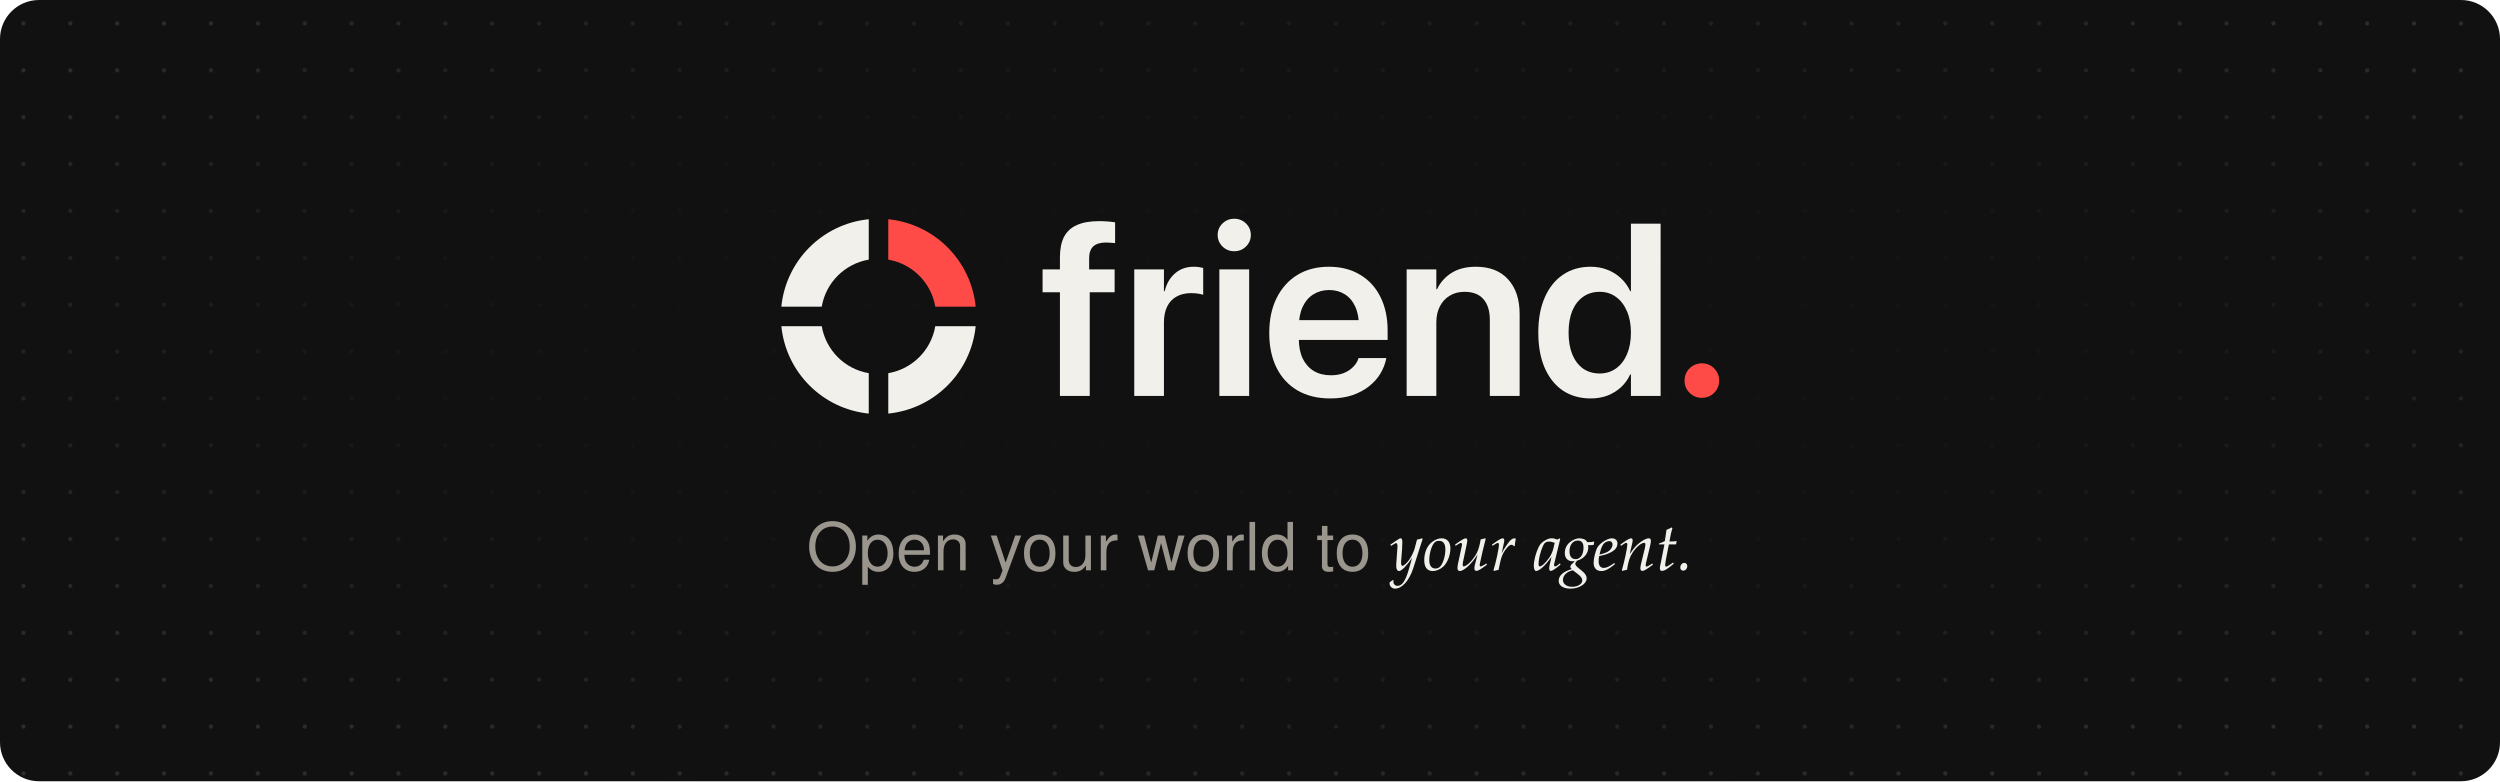
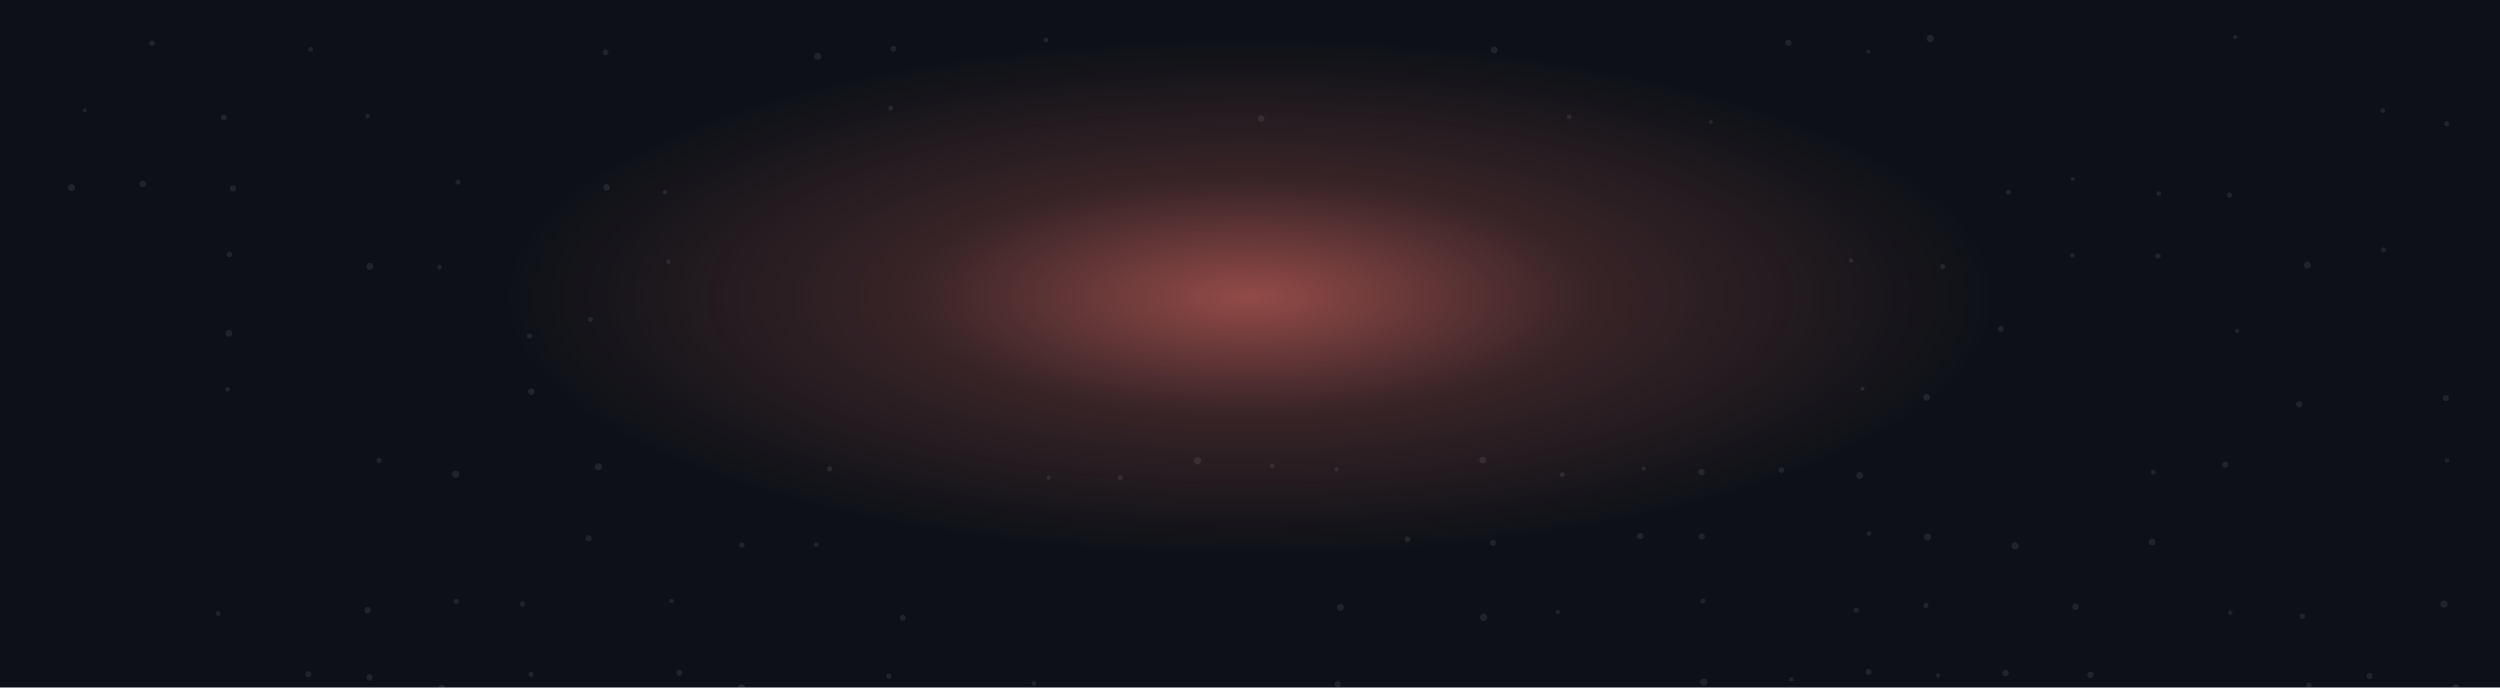
- <svg xmlns="http://www.w3.org/2000/svg" viewBox="0 0 1280 400" width="1280" height="400" role="img" aria-label="friend. Open your world to your agent.">
+ <svg xmlns="http://www.w3.org/2000/svg" viewBox="0 0 1280 352" width="1280" height="352" role="img" aria-label="friend. — Open your world to your agent.">
  <defs>
-     <pattern id="grid" width="24" height="24" patternUnits="userSpaceOnUse">
-       <circle cx="12" cy="12" r="1.1" fill="#5F5B55" opacity="0.35" />
-     </pattern>
-     <radialGradient id="fade" cx="50%" cy="45%" r="60%">
-       <stop offset="0" stop-color="#111111" stop-opacity="1" />
-       <stop offset="0.55" stop-color="#111111" stop-opacity="0.85" />
-       <stop offset="1" stop-color="#111111" stop-opacity="0" />
+     <radialGradient id="halo" cx="50%" cy="50%" r="50%">
+       <stop offset="0" stop-color="#FF7A70" stop-opacity=".55" />
+       <stop offset=".45" stop-color="#FF7A70" stop-opacity=".18" />
+       <stop offset="1" stop-color="#FF7A70" stop-opacity="0" />
    </radialGradient>
-     <clipPath id="clip">
-       <rect width="1280" height="400" rx="20" />
-     </clipPath>
+     <linearGradient id="cardGrad" x1="0" y1="0" x2="0" y2="1">
+       <stop offset="0" stop-color="#2B323C" />
+       <stop offset="1" stop-color="#1B2129" />
+     </linearGradient>
+     <linearGradient id="cardAltGrad" x1="0" y1="0" x2="0" y2="1">
+       <stop offset="0" stop-color="#39424F" />
+       <stop offset="1" stop-color="#262E38" />
+     </linearGradient>
+     <filter id="soft" x="-30%" y="-30%" width="160%" height="180%">
+       <feDropShadow dx="0" dy="8" stdDeviation="14" flood-color="rgba(1,4,9,.62)" flood-opacity="1" />
+     </filter>
+     <filter id="softSm" x="-30%" y="-30%" width="160%" height="180%">
+       <feDropShadow dx="0" dy="4" stdDeviation="7" flood-color="rgba(1,4,9,.62)" flood-opacity=".8" />
+     </filter>
  </defs>
-   <g clip-path="url(#clip)">
-     <rect width="1280" height="400" fill="#111111" />
-     <rect width="1280" height="400" fill="url(#grid)" />
-     <rect width="1280" height="400" fill="url(#fade)" />
+   <style>
+   .s{font-family:-apple-system, BlinkMacSystemFont, 'Segoe UI Variable Display', 'Segoe UI', 'Helvetica Neue', Arial, 'Microsoft YaHei', 'PingFang SC', 'Hiragino Sans GB', 'Noto Sans CJK SC', sans-serif}
+   .m{font-family:ui-monospace, SFMono-Regular, 'SF Mono', Menlo, Consolas, 'Liberation Mono', 'Microsoft YaHei', monospace}
+   .rise{opacity:0;animation:rise .9s cubic-bezier(.16,.84,.32,1) both}
+   @keyframes rise{from{opacity:0;transform:translateY(14px);filter:blur(6px)}to{opacity:1;transform:none;filter:blur(0)}}
+   @keyframes breathe{0%,100%{opacity:.45;transform:scale(.96)}50%{opacity:.9;transform:scale(1.05)}}
+   @keyframes breathe2{
+     0%{opacity:.05;transform:scale(.93);animation-timing-function:cubic-bezier(.66,0,.34,1)}
+     18%{opacity:.12;transform:scale(1.03);animation-timing-function:cubic-bezier(.37,0,.63,1)}
+     34%{opacity:.07;transform:scale(.99);animation-timing-function:cubic-bezier(.45,0,.55,1)}
+     57%{opacity:.15;transform:scale(1.085);animation-timing-function:cubic-bezier(.3,0,.7,1)}
+     72%{opacity:.088;transform:scale(1.008);animation-timing-function:cubic-bezier(.6,0,.4,1)}
+     88%{opacity:.126;transform:scale(1.052);animation-timing-function:cubic-bezier(.5,0,.5,1)}
+     100%{opacity:.05;transform:scale(.93)}
+   }
+   @keyframes twinkle{0%,100%{opacity:.12}50%{opacity:.5}}
+   .tw{animation:twinkle 9s ease-in-out infinite}
+   .snr{animation:snr 5.4s cubic-bezier(.16,.84,.32,1) infinite;transform-box:fill-box;transform-origin:center}
+   @keyframes snr{0%{transform:scale(.5);opacity:.55}65%{opacity:0}100%{transform:scale(1.6);opacity:0}}
+   .swp{animation-timing-function:cubic-bezier(.83,0,.17,1);animation-iteration-count:infinite;opacity:0}
+   .march{animation:march 1.65s linear infinite}
+   .dp{animation:dotpulse 2.6s ease-in-out infinite}
+   @keyframes dotpulse{0%,100%{opacity:.42}50%{opacity:1}}
+   @keyframes march{to{stroke-dashoffset:-24}}
+   .scan{animation:scan 4s cubic-bezier(.83,0,.17,1) infinite;opacity:0}
+   @keyframes scan{0%{transform:translateX(0);opacity:0}8%{opacity:1}88%{opacity:1}100%{transform:translateX(1140px);opacity:0}}
+   @media (prefers-reduced-motion: reduce){
+     .rise{animation:none!important;opacity:1!important;filter:none!important;transform:none!important}
+     .tw{animation:none!important;opacity:.55!important}
+     .snr,.swp,.scan{animation:none!important;opacity:0!important}
+     .march{animation:none!important}
+     .dp{animation:none!important;opacity:1!important}
+   }</style>
+   <rect width="1280" height="352" fill="#0D1117" />
+   <g>
+     <circle cx="43.4" cy="56.5" r="1.05" fill="rgba(230,237,243,.09)" class="tw" style="animation-delay:-0.78s;animation-duration:5.7s" />
+     <circle cx="36.6" cy="96.0" r="1.80" fill="rgba(230,237,243,.09)" class="tw" style="animation-delay:-2.83s;animation-duration:5.5s" />
+     <circle cx="77.9" cy="22.1" r="1.42" fill="rgba(230,237,243,.09)" class="tw" style="animation-delay:-6.70s;animation-duration:3.3s" />
+     <circle cx="73.1" cy="94.2" r="1.70" fill="rgba(230,237,243,.09)" class="tw" style="animation-delay:-3.39s;animation-duration:4.3s" />
+     <circle cx="114.6" cy="60.2" r="1.50" fill="rgba(230,237,243,.09)" class="tw" style="animation-delay:-7.96s;animation-duration:4.4s" />
+     <circle cx="119.3" cy="96.5" r="1.58" fill="rgba(230,237,243,.09)" class="tw" style="animation-delay:-0.40s;animation-duration:6.3s" />
+     <circle cx="117.5" cy="130.3" r="1.39" fill="rgba(230,237,243,.09)" class="tw" style="animation-delay:-1.15s;animation-duration:5.0s" />
+     <circle cx="117.2" cy="170.7" r="1.73" fill="rgba(230,237,243,.09)" class="tw" style="animation-delay:-7.95s;animation-duration:6.5s" />
+     <circle cx="116.5" cy="199.3" r="1.22" fill="rgba(230,237,243,.09)" class="tw" style="animation-delay:-4.45s;animation-duration:4.8s" />
+     <circle cx="111.7" cy="314.1" r="1.25" fill="rgba(230,237,243,.09)" class="tw" style="animation-delay:-2.58s;animation-duration:6.0s" />
+     <circle cx="159.0" cy="25.3" r="1.24" fill="rgba(230,237,243,.09)" class="tw" style="animation-delay:-3.48s;animation-duration:6.4s" />
+     <circle cx="157.9" cy="345.2" r="1.57" fill="rgba(230,237,243,.09)" class="tw" style="animation-delay:-6.94s;animation-duration:5.8s" />
+     <circle cx="188.2" cy="59.5" r="1.14" fill="rgba(230,237,243,.09)" class="tw" style="animation-delay:-4.85s;animation-duration:5.9s" />
+     <circle cx="189.3" cy="136.4" r="1.74" fill="rgba(230,237,243,.09)" class="tw" style="animation-delay:-4.13s;animation-duration:6.4s" />
+     <circle cx="194.1" cy="235.8" r="1.37" fill="rgba(230,237,243,.09)" class="tw" style="animation-delay:-7.94s;animation-duration:4.5s" />
+     <circle cx="188.2" cy="312.4" r="1.65" fill="rgba(230,237,243,.09)" class="tw" style="animation-delay:-4.29s;animation-duration:3.5s" />
+     <circle cx="189.2" cy="346.8" r="1.60" fill="rgba(230,237,243,.09)" class="tw" style="animation-delay:-8.23s;animation-duration:4.7s" />
+     <circle cx="234.5" cy="93.2" r="1.29" fill="rgba(230,237,243,.09)" class="tw" style="animation-delay:-7.00s;animation-duration:6.4s" />
+     <circle cx="225.1" cy="136.7" r="1.22" fill="rgba(230,237,243,.09)" class="tw" style="animation-delay:-1.93s;animation-duration:4.6s" />
+     <circle cx="233.3" cy="242.8" r="1.86" fill="rgba(230,237,243,.09)" class="tw" style="animation-delay:-2.96s;animation-duration:4.1s" />
+     <circle cx="233.6" cy="307.9" r="1.37" fill="rgba(230,237,243,.09)" class="tw" style="animation-delay:-6.41s;animation-duration:5.9s" />
+     <circle cx="226.2" cy="352.3" r="1.76" fill="rgba(230,237,243,.09)" class="tw" style="animation-delay:-5.61s;animation-duration:4.4s" />
+     <circle cx="271.1" cy="172.0" r="1.33" fill="rgba(230,237,243,.09)" class="tw" style="animation-delay:-8.03s;animation-duration:6.6s" />
+     <circle cx="272.0" cy="200.5" r="1.74" fill="rgba(230,237,243,.09)" class="tw" style="animation-delay:-3.11s;animation-duration:3.4s" />
+     <circle cx="267.5" cy="309.2" r="1.37" fill="rgba(230,237,243,.09)" class="tw" style="animation-delay:-2.38s;animation-duration:3.8s" />
+     <circle cx="271.9" cy="345.3" r="1.34" fill="rgba(230,237,243,.09)" class="tw" style="animation-delay:-6.15s;animation-duration:6.0s" />
+     <circle cx="310.0" cy="26.8" r="1.51" fill="rgba(230,237,243,.09)" class="tw" style="animation-delay:-5.68s;animation-duration:4.6s" />
+     <circle cx="310.6" cy="95.9" r="1.71" fill="rgba(230,237,243,.09)" class="tw" style="animation-delay:-5.26s;animation-duration:6.1s" />
+     <circle cx="302.3" cy="163.5" r="1.24" fill="rgba(230,237,243,.09)" class="tw" style="animation-delay:-6.55s;animation-duration:3.6s" />
+     <circle cx="306.4" cy="239.0" r="1.85" fill="rgba(230,237,243,.09)" class="tw" style="animation-delay:-3.83s;animation-duration:3.8s" />
+     <circle cx="301.4" cy="275.6" r="1.57" fill="rgba(230,237,243,.09)" class="tw" style="animation-delay:-7.24s;animation-duration:3.3s" />
+     <circle cx="340.4" cy="98.3" r="1.11" fill="rgba(230,237,243,.09)" class="tw" style="animation-delay:-3.72s;animation-duration:3.8s" />
+     <circle cx="342.3" cy="134.0" r="1.12" fill="rgba(230,237,243,.09)" class="tw" style="animation-delay:-1.27s;animation-duration:6.4s" />
+     <circle cx="343.8" cy="307.7" r="1.12" fill="rgba(230,237,243,.09)" class="tw" style="animation-delay:-1.52s;animation-duration:4.4s" />
+     <circle cx="347.9" cy="344.5" r="1.48" fill="rgba(230,237,243,.09)" class="tw" style="animation-delay:-6.46s;animation-duration:6.6s" />
+     <circle cx="379.8" cy="279.1" r="1.39" fill="rgba(230,237,243,.09)" class="tw" style="animation-delay:-4.05s;animation-duration:4.8s" />
+     <circle cx="379.6" cy="352.2" r="1.88" fill="rgba(230,237,243,.09)" class="tw" style="animation-delay:-1.07s;animation-duration:3.5s" />
+     <circle cx="418.7" cy="28.8" r="1.83" fill="rgba(230,237,243,.09)" class="tw" style="animation-delay:-7.83s;animation-duration:3.3s" />
+     <circle cx="424.8" cy="240.0" r="1.35" fill="rgba(230,237,243,.09)" class="tw" style="animation-delay:-7.49s;animation-duration:6.5s" />
+     <circle cx="417.9" cy="278.9" r="1.24" fill="rgba(230,237,243,.09)" class="tw" style="animation-delay:-2.12s;animation-duration:5.8s" />
+     <circle cx="457.4" cy="25.0" r="1.44" fill="rgba(230,237,243,.09)" class="tw" style="animation-delay:-8.53s;animation-duration:4.1s" />
+     <circle cx="456.0" cy="55.4" r="1.28" fill="rgba(230,237,243,.09)" class="tw" style="animation-delay:-3.13s;animation-duration:5.2s" />
+     <circle cx="462.2" cy="316.3" r="1.51" fill="rgba(230,237,243,.09)" class="tw" style="animation-delay:-4.69s;animation-duration:4.4s" />
+     <circle cx="455.1" cy="346.2" r="1.36" fill="rgba(230,237,243,.09)" class="tw" style="animation-delay:-2.75s;animation-duration:5.5s" />
+     <circle cx="535.6" cy="20.4" r="1.23" fill="rgba(230,237,243,.09)" class="tw" style="animation-delay:-4.89s;animation-duration:4.6s" />
+     <circle cx="536.9" cy="244.6" r="1.07" fill="rgba(230,237,243,.09)" class="tw" style="animation-delay:-7.13s;animation-duration:3.9s" />
+     <circle cx="529.4" cy="349.9" r="1.22" fill="rgba(230,237,243,.09)" class="tw" style="animation-delay:-1.59s;animation-duration:6.1s" />
+     <circle cx="573.6" cy="244.6" r="1.37" fill="rgba(230,237,243,.09)" class="tw" style="animation-delay:-2.10s;animation-duration:5.1s" />
+     <circle cx="613.2" cy="235.9" r="1.84" fill="rgba(230,237,243,.09)" class="tw" style="animation-delay:-3.32s;animation-duration:5.7s" />
+     <circle cx="645.7" cy="60.7" r="1.69" fill="rgba(230,237,243,.09)" class="tw" style="animation-delay:-8.61s;animation-duration:5.6s" />
+     <circle cx="651.3" cy="238.5" r="1.23" fill="rgba(230,237,243,.09)" class="tw" style="animation-delay:-5.01s;animation-duration:5.0s" />
+     <circle cx="684.2" cy="240.3" r="1.14" fill="rgba(230,237,243,.09)" class="tw" style="animation-delay:-5.04s;animation-duration:4.0s" />
+     <circle cx="686.3" cy="311.0" r="1.79" fill="rgba(230,237,243,.09)" class="tw" style="animation-delay:-6.27s;animation-duration:4.6s" />
+     <circle cx="684.9" cy="350.3" r="1.61" fill="rgba(230,237,243,.09)" class="tw" style="animation-delay:-0.91s;animation-duration:6.1s" />
+     <circle cx="720.7" cy="276.1" r="1.45" fill="rgba(230,237,243,.09)" class="tw" style="animation-delay:-8.80s;animation-duration:3.3s" />
+     <circle cx="765.1" cy="25.6" r="1.76" fill="rgba(230,237,243,.09)" class="tw" style="animation-delay:-6.10s;animation-duration:5.4s" />
+     <circle cx="759.2" cy="235.6" r="1.70" fill="rgba(230,237,243,.09)" class="tw" style="animation-delay:-1.54s;animation-duration:4.1s" />
+     <circle cx="764.4" cy="277.9" r="1.53" fill="rgba(230,237,243,.09)" class="tw" style="animation-delay:-3.05s;animation-duration:5.5s" />
+     <circle cx="759.5" cy="316.1" r="1.86" fill="rgba(230,237,243,.09)" class="tw" style="animation-delay:-3.72s;animation-duration:4.8s" />
+     <circle cx="803.4" cy="59.8" r="1.19" fill="rgba(230,237,243,.09)" class="tw" style="animation-delay:-1.98s;animation-duration:3.6s" />
+     <circle cx="799.9" cy="243.0" r="1.26" fill="rgba(230,237,243,.09)" class="tw" style="animation-delay:-7.95s;animation-duration:6.5s" />
+     <circle cx="797.6" cy="313.4" r="1.09" fill="rgba(230,237,243,.09)" class="tw" style="animation-delay:-2.97s;animation-duration:6.2s" />
+     <circle cx="841.6" cy="239.9" r="1.07" fill="rgba(230,237,243,.09)" class="tw" style="animation-delay:-0.65s;animation-duration:4.2s" />
+     <circle cx="839.8" cy="274.5" r="1.67" fill="rgba(230,237,243,.09)" class="tw" style="animation-delay:-7.38s;animation-duration:5.5s" />
+     <circle cx="876.0" cy="62.5" r="1.01" fill="rgba(230,237,243,.09)" class="tw" style="animation-delay:-3.91s;animation-duration:3.8s" />
+     <circle cx="871.2" cy="241.7" r="1.64" fill="rgba(230,237,243,.09)" class="tw" style="animation-delay:-6.09s;animation-duration:4.9s" />
+     <circle cx="871.3" cy="274.7" r="1.61" fill="rgba(230,237,243,.09)" class="tw" style="animation-delay:-1.39s;animation-duration:3.4s" />
+     <circle cx="871.9" cy="307.7" r="1.27" fill="rgba(230,237,243,.09)" class="tw" style="animation-delay:-7.16s;animation-duration:5.6s" />
+     <circle cx="872.4" cy="349.3" r="1.90" fill="rgba(230,237,243,.09)" class="tw" style="animation-delay:-6.57s;animation-duration:5.8s" />
+     <circle cx="915.7" cy="21.9" r="1.61" fill="rgba(230,237,243,.09)" class="tw" style="animation-delay:-5.13s;animation-duration:5.5s" />
+     <circle cx="912.1" cy="240.7" r="1.39" fill="rgba(230,237,243,.09)" class="tw" style="animation-delay:-5.41s;animation-duration:4.4s" />
+     <circle cx="917.2" cy="347.8" r="1.15" fill="rgba(230,237,243,.09)" class="tw" style="animation-delay:-3.98s;animation-duration:4.2s" />
+     <circle cx="956.6" cy="26.4" r="1.05" fill="rgba(230,237,243,.09)" class="tw" style="animation-delay:-5.10s;animation-duration:4.5s" />
+     <circle cx="947.8" cy="133.4" r="1.15" fill="rgba(230,237,243,.09)" class="tw" style="animation-delay:-6.85s;animation-duration:4.7s" />
+     <circle cx="953.6" cy="199.1" r="1.06" fill="rgba(230,237,243,.09)" class="tw" style="animation-delay:-7.10s;animation-duration:5.6s" />
+     <circle cx="952.2" cy="243.5" r="1.81" fill="rgba(230,237,243,.09)" class="tw" style="animation-delay:-5.00s;animation-duration:4.8s" />
+     <circle cx="956.9" cy="273.2" r="1.17" fill="rgba(230,237,243,.09)" class="tw" style="animation-delay:-7.58s;animation-duration:6.5s" />
+     <circle cx="950.4" cy="312.4" r="1.35" fill="rgba(230,237,243,.09)" class="tw" style="animation-delay:-4.02s;animation-duration:5.5s" />
+     <circle cx="956.7" cy="344.0" r="1.57" fill="rgba(230,237,243,.09)" class="tw" style="animation-delay:-1.50s;animation-duration:5.6s" />
+     <circle cx="988.3" cy="19.7" r="1.84" fill="rgba(230,237,243,.09)" class="tw" style="animation-delay:-1.56s;animation-duration:4.9s" />
+     <circle cx="994.7" cy="136.5" r="1.31" fill="rgba(230,237,243,.09)" class="tw" style="animation-delay:-4.08s;animation-duration:5.6s" />
+     <circle cx="986.4" cy="203.4" r="1.77" fill="rgba(230,237,243,.09)" class="tw" style="animation-delay:-1.83s;animation-duration:5.7s" />
+     <circle cx="986.9" cy="274.9" r="1.77" fill="rgba(230,237,243,.09)" class="tw" style="animation-delay:-8.51s;animation-duration:3.7s" />
+     <circle cx="986.1" cy="310.0" r="1.33" fill="rgba(230,237,243,.09)" class="tw" style="animation-delay:-4.00s;animation-duration:3.8s" />
+     <circle cx="992.3" cy="345.8" r="1.07" fill="rgba(230,237,243,.09)" class="tw" style="animation-delay:-8.83s;animation-duration:4.7s" />
+     <circle cx="1028.2" cy="98.4" r="1.26" fill="rgba(230,237,243,.09)" class="tw" style="animation-delay:-6.64s;animation-duration:5.2s" />
+     <circle cx="1024.4" cy="168.4" r="1.45" fill="rgba(230,237,243,.09)" class="tw" style="animation-delay:-2.33s;animation-duration:4.6s" />
+     <circle cx="1031.7" cy="279.5" r="1.86" fill="rgba(230,237,243,.09)" class="tw" style="animation-delay:-4.72s;animation-duration:5.1s" />
+     <circle cx="1026.8" cy="344.6" r="1.65" fill="rgba(230,237,243,.09)" class="tw" style="animation-delay:-2.22s;animation-duration:4.2s" />
+     <circle cx="1061.3" cy="91.6" r="1.03" fill="rgba(230,237,243,.09)" class="tw" style="animation-delay:-4.96s;animation-duration:5.2s" />
+     <circle cx="1061.0" cy="130.8" r="1.17" fill="rgba(230,237,243,.09)" class="tw" style="animation-delay:-3.14s;animation-duration:6.3s" />
+     <circle cx="1062.6" cy="310.6" r="1.63" fill="rgba(230,237,243,.09)" class="tw" style="animation-delay:-2.45s;animation-duration:3.5s" />
+     <circle cx="1070.3" cy="345.5" r="1.64" fill="rgba(230,237,243,.09)" class="tw" style="animation-delay:-5.47s;animation-duration:5.6s" />
+     <circle cx="1105.3" cy="99.1" r="1.13" fill="rgba(230,237,243,.09)" class="tw" style="animation-delay:-1.84s;animation-duration:6.2s" />
+     <circle cx="1104.9" cy="131.1" r="1.39" fill="rgba(230,237,243,.09)" class="tw" style="animation-delay:-6.79s;animation-duration:6.6s" />
+     <circle cx="1102.4" cy="241.8" r="1.20" fill="rgba(230,237,243,.09)" class="tw" style="animation-delay:-6.88s;animation-duration:6.0s" />
+     <circle cx="1101.9" cy="277.5" r="1.74" fill="rgba(230,237,243,.09)" class="tw" style="animation-delay:-2.11s;animation-duration:6.3s" />
+     <circle cx="1144.5" cy="19.0" r="1.07" fill="rgba(230,237,243,.09)" class="tw" style="animation-delay:-4.76s;animation-duration:3.5s" />
+     <circle cx="1141.5" cy="99.9" r="1.37" fill="rgba(230,237,243,.09)" class="tw" style="animation-delay:-0.46s;animation-duration:4.9s" />
+     <circle cx="1145.4" cy="169.5" r="1.15" fill="rgba(230,237,243,.09)" class="tw" style="animation-delay:-7.00s;animation-duration:5.9s" />
+     <circle cx="1139.3" cy="237.9" r="1.57" fill="rgba(230,237,243,.09)" class="tw" style="animation-delay:-8.66s;animation-duration:5.9s" />
+     <circle cx="1141.9" cy="313.7" r="1.14" fill="rgba(230,237,243,.09)" class="tw" style="animation-delay:-1.71s;animation-duration:4.2s" />
+     <circle cx="1181.4" cy="135.7" r="1.81" fill="rgba(230,237,243,.09)" class="tw" style="animation-delay:-6.27s;animation-duration:4.2s" />
+     <circle cx="1177.2" cy="207.0" r="1.60" fill="rgba(230,237,243,.09)" class="tw" style="animation-delay:-3.46s;animation-duration:4.0s" />
+     <circle cx="1178.8" cy="315.6" r="1.41" fill="rgba(230,237,243,.09)" class="tw" style="animation-delay:-0.40s;animation-duration:4.9s" />
+     <circle cx="1182.2" cy="350.9" r="1.37" fill="rgba(230,237,243,.09)" class="tw" style="animation-delay:-8.92s;animation-duration:3.8s" />
+     <circle cx="1220.0" cy="56.6" r="1.24" fill="rgba(230,237,243,.09)" class="tw" style="animation-delay:-0.52s;animation-duration:5.5s" />
+     <circle cx="1220.4" cy="127.9" r="1.27" fill="rgba(230,237,243,.09)" class="tw" style="animation-delay:-2.51s;animation-duration:5.0s" />
+     <circle cx="1213.2" cy="346.1" r="1.54" fill="rgba(230,237,243,.09)" class="tw" style="animation-delay:-0.56s;animation-duration:5.9s" />
+     <circle cx="1252.7" cy="63.3" r="1.30" fill="rgba(230,237,243,.09)" class="tw" style="animation-delay:-5.71s;animation-duration:3.3s" />
+     <circle cx="1252.3" cy="203.8" r="1.54" fill="rgba(230,237,243,.09)" class="tw" style="animation-delay:-8.05s;animation-duration:6.5s" />
+     <circle cx="1252.8" cy="235.8" r="1.13" fill="rgba(230,237,243,.09)" class="tw" style="animation-delay:-4.97s;animation-duration:6.1s" />
+     <circle cx="1251.3" cy="309.3" r="1.88" fill="rgba(230,237,243,.09)" class="tw" style="animation-delay:-6.57s;animation-duration:3.5s" />
+     <circle cx="1257.4" cy="351.7" r="1.57" fill="rgba(230,237,243,.09)" class="tw" style="animation-delay:-5.16s;animation-duration:6.0s" />
  </g>
-   <g transform="translate(449.8 162.0) scale(0.5)">
-     <path fill="#FF4B47" d="M10,-99.499A100,100 0 0 1 99.499,-10L58.146,-10A59,59 0 0 0 10,-58.146Z" />
-     <path fill="#F2F0EB" d="M99.499,10A100,100 0 0 1 10,99.499L10,58.146A59,59 0 0 0 58.146,10Z" />
-     <path fill="#F2F0EB" d="M-10,99.499A100,100 0 0 1 -99.499,10L-58.146,10A59,59 0 0 0 -10,58.146Z" />
-     <path fill="#F2F0EB" d="M-99.499,-10A100,100 0 0 1 -10,-99.499L-10,-58.146A59,59 0 0 0 -58.146,-10Z" />
+   <ellipse cx="640" cy="152" rx="380" ry="132" fill="url(#halo)" style="animation:breathe2 9.5s linear infinite;transform-box:fill-box;transform-origin:center" />
+   <g class="rise" style="animation-delay:.05s">
+     <g transform="translate(449.8 162.0) scale(0.5)">
+       <path fill="#FF6B63" d="M10,-99.499A100,100 0 0 1 99.499,-10L58.146,-10A59,59 0 0 0 10,-58.146Z" />
+       <path fill="#F5F8FB" d="M99.499,10A100,100 0 0 1 10,99.499L10,58.146A59,59 0 0 0 58.146,10Z" />
+       <path fill="#F5F8FB" d="M-10,99.499A100,100 0 0 1 -99.499,10L-58.146,10A59,59 0 0 0 -10,58.146Z" />
+       <path fill="#F5F8FB" d="M-99.499,-10A100,100 0 0 1 -10,-99.499L-10,-58.146A59,59 0 0 0 -58.146,-10Z" />
+     </g>
+     <g transform="translate(533.80 112) scale(0.8)">
+       <path fill="#FF6B63" d="M421.97 114.618C418.855 114.618 416.225 113.548 414.081 111.409C411.936 109.269 410.864 106.671 410.864 103.615C410.864 100.507 411.936 97.884 414.081 95.744C416.225 93.605 418.855 92.535 421.97 92.535C425.034 92.535 427.638 93.605 429.783 95.744C431.928 97.884 433 100.507 433 103.615C433 106.671 431.928 109.269 429.783 111.409C427.638 113.548 425.034 114.618 421.97 114.618Z" />
+       <path fill="#F5F8FB" d="M350.812 115C343.969 115 338.02 113.319 332.965 109.957C327.961 106.544 324.08 101.679 321.322 95.362C318.616 89.045 317.263 81.557 317.263 72.897V72.821C317.263 64.11 318.641 56.621 321.399 50.355C324.156 44.039 328.037 39.199 333.042 35.837C338.046 32.424 343.944 30.718 350.735 30.718C354.616 30.718 358.165 31.354 361.382 32.628C364.65 33.85 367.536 35.633 370.038 37.977C372.54 40.269 374.557 43.045 376.089 46.306H376.548V3.133H395.544V113.395H376.548V99.641H376.089C374.608 102.85 372.616 105.601 370.114 107.894C367.663 110.135 364.804 111.893 361.535 113.166C358.318 114.389 354.744 115 350.812 115ZM356.557 99.03C360.489 99.03 363.961 97.96 366.974 95.821C369.987 93.681 372.336 90.65 374.021 86.728C375.706 82.805 376.548 78.195 376.548 72.897V72.821C376.548 67.523 375.68 62.938 373.944 59.066C372.259 55.144 369.91 52.113 366.897 49.973C363.935 47.834 360.489 46.764 356.557 46.764C352.472 46.764 348.923 47.834 345.91 49.973C342.948 52.062 340.65 55.042 339.016 58.914C337.433 62.785 336.642 67.421 336.642 72.821V72.897C336.642 78.246 337.433 82.882 339.016 86.804C340.65 90.727 342.948 93.757 345.91 95.897C348.923 97.986 352.472 99.03 356.557 99.03Z" />
+       <path fill="#F5F8FB" d="M233.007 113.395V32.399H252.002V45.083H252.462C254.556 40.702 257.671 37.213 261.807 34.615C265.994 32.017 271.152 30.718 277.279 30.718C286.216 30.718 293.109 33.417 297.96 38.817C302.863 44.217 305.314 51.603 305.314 60.977V113.395H286.241V64.797C286.241 59.041 284.888 54.609 282.181 51.502C279.475 48.343 275.415 46.764 270.003 46.764C266.377 46.764 263.211 47.605 260.505 49.286C257.798 50.916 255.705 53.208 254.224 56.163C252.743 59.066 252.002 62.48 252.002 66.402V113.395H233.007Z" />
+       <path fill="#F5F8FB" d="M184.138 115C176.019 115 169.023 113.293 163.151 109.88C157.329 106.467 152.861 101.628 149.746 95.362C146.631 89.096 145.074 81.684 145.074 73.126V73.05C145.074 64.543 146.631 57.131 149.746 50.814C152.912 44.446 157.329 39.505 162.997 35.99C168.717 32.475 175.457 30.718 183.219 30.718C190.93 30.718 197.593 32.424 203.21 35.837C208.879 39.199 213.219 43.937 216.232 50.05C219.296 56.163 220.828 63.295 220.828 71.445V77.558H154.495V64.874H211.713L202.521 76.718V69.382C202.521 64.084 201.704 59.678 200.07 56.163C198.436 52.648 196.189 50.024 193.33 48.292C190.47 46.509 187.176 45.618 183.449 45.618C179.67 45.618 176.3 46.535 173.338 48.369C170.427 50.152 168.129 52.826 166.444 56.392C164.81 59.958 163.993 64.288 163.993 69.382V76.718C163.993 81.659 164.81 85.887 166.444 89.402C168.129 92.866 170.504 95.54 173.568 97.425C176.632 99.259 180.283 100.176 184.521 100.176C187.687 100.176 190.47 99.692 192.87 98.724C195.27 97.705 197.236 96.406 198.768 94.827C200.351 93.248 201.449 91.541 202.062 89.708L202.215 89.173H219.985L219.832 90.013C219.168 93.121 217.943 96.177 216.155 99.183C214.368 102.137 211.968 104.812 208.955 107.206C205.942 109.6 202.368 111.511 198.232 112.937C194.096 114.312 189.398 115 184.138 115Z" />
+       <path fill="#F5F8FB" d="M113.133 113.395V32.399H132.206V113.395H113.133ZM122.631 20.784C119.669 20.784 117.167 19.765 115.125 17.728C113.082 15.69 112.061 13.245 112.061 10.392C112.061 7.488 113.082 5.043 115.125 3.056C117.167 1.019 119.669 0 122.631 0C125.644 0 128.171 1.019 130.214 3.056C132.257 5.043 133.278 7.488 133.278 10.392C133.278 13.245 132.257 15.69 130.214 17.728C128.171 19.765 125.644 20.784 122.631 20.784Z" />
+       <path fill="#F5F8FB" d="M58.673 113.395V32.399H77.669V46.382H78.128C79.354 41.492 81.575 37.671 84.792 34.92C88.06 32.118 92.043 30.718 96.741 30.718C97.916 30.718 99.039 30.794 100.112 30.947C101.184 31.1 102.078 31.278 102.792 31.482V48.674C102.027 48.369 100.929 48.114 99.499 47.91C98.12 47.706 96.614 47.605 94.98 47.605C91.405 47.605 88.316 48.343 85.712 49.821C83.107 51.247 81.116 53.361 79.737 56.163C78.358 58.965 77.669 62.378 77.669 66.402V113.395H58.673Z" />
+       <path fill="#F5F8FB" d="M11.107 113.395V47.07H0V32.399H11.107V24.681C11.107 19.383 11.975 15.028 13.711 11.615C15.498 8.202 18.23 5.68 21.907 4.05C25.583 2.369 30.358 1.528 36.23 1.528C38.12 1.528 39.983 1.605 41.822 1.757C43.711 1.91 45.243 2.089 46.417 2.292V15.588C45.6 15.486 44.681 15.41 43.66 15.359C42.69 15.257 41.694 15.206 40.673 15.206C36.945 15.206 34.188 16.047 32.4 17.728C30.664 19.409 29.796 21.905 29.796 25.216V32.399H46.111V47.07H30.179V113.395H11.107Z" />
+     </g>
  </g>
-   <g transform="translate(533.80 112) scale(0.8)">
-     <path fill="#FF4B47" d="M421.97 114.618C418.855 114.618 416.225 113.548 414.081 111.409C411.936 109.269 410.864 106.671 410.864 103.615C410.864 100.507 411.936 97.884 414.081 95.744C416.225 93.605 418.855 92.535 421.97 92.535C425.034 92.535 427.638 93.605 429.783 95.744C431.928 97.884 433 100.507 433 103.615C433 106.671 431.928 109.269 429.783 111.409C427.638 113.548 425.034 114.618 421.97 114.618Z" />
-     <path fill="#F2F0EB" d="M350.812 115C343.969 115 338.02 113.319 332.965 109.957C327.961 106.544 324.08 101.679 321.322 95.362C318.616 89.045 317.263 81.557 317.263 72.897V72.821C317.263 64.11 318.641 56.621 321.399 50.355C324.156 44.039 328.037 39.199 333.042 35.837C338.046 32.424 343.944 30.718 350.735 30.718C354.616 30.718 358.165 31.354 361.382 32.628C364.65 33.85 367.536 35.633 370.038 37.977C372.54 40.269 374.557 43.045 376.089 46.306H376.548V3.133H395.544V113.395H376.548V99.641H376.089C374.608 102.85 372.616 105.601 370.114 107.894C367.663 110.135 364.804 111.893 361.535 113.166C358.318 114.389 354.744 115 350.812 115ZM356.557 99.03C360.489 99.03 363.961 97.96 366.974 95.821C369.987 93.681 372.336 90.65 374.021 86.728C375.706 82.805 376.548 78.195 376.548 72.897V72.821C376.548 67.523 375.68 62.938 373.944 59.066C372.259 55.144 369.91 52.113 366.897 49.973C363.935 47.834 360.489 46.764 356.557 46.764C352.472 46.764 348.923 47.834 345.91 49.973C342.948 52.062 340.65 55.042 339.016 58.914C337.433 62.785 336.642 67.421 336.642 72.821V72.897C336.642 78.246 337.433 82.882 339.016 86.804C340.65 90.727 342.948 93.757 345.91 95.897C348.923 97.986 352.472 99.03 356.557 99.03Z" />
-     <path fill="#F2F0EB" d="M233.007 113.395V32.399H252.002V45.083H252.462C254.556 40.702 257.671 37.213 261.807 34.615C265.994 32.017 271.152 30.718 277.279 30.718C286.216 30.718 293.109 33.417 297.96 38.817C302.863 44.217 305.314 51.603 305.314 60.977V113.395H286.241V64.797C286.241 59.041 284.888 54.609 282.181 51.502C279.475 48.343 275.415 46.764 270.003 46.764C266.377 46.764 263.211 47.605 260.505 49.286C257.798 50.916 255.705 53.208 254.224 56.163C252.743 59.066 252.002 62.48 252.002 66.402V113.395H233.007Z" />
-     <path fill="#F2F0EB" d="M184.138 115C176.019 115 169.023 113.293 163.151 109.88C157.329 106.467 152.861 101.628 149.746 95.362C146.631 89.096 145.074 81.684 145.074 73.126V73.05C145.074 64.543 146.631 57.131 149.746 50.814C152.912 44.446 157.329 39.505 162.997 35.99C168.717 32.475 175.457 30.718 183.219 30.718C190.93 30.718 197.593 32.424 203.21 35.837C208.879 39.199 213.219 43.937 216.232 50.05C219.296 56.163 220.828 63.295 220.828 71.445V77.558H154.495V64.874H211.713L202.521 76.718V69.382C202.521 64.084 201.704 59.678 200.07 56.163C198.436 52.648 196.189 50.024 193.33 48.292C190.47 46.509 187.176 45.618 183.449 45.618C179.67 45.618 176.3 46.535 173.338 48.369C170.427 50.152 168.129 52.826 166.444 56.392C164.81 59.958 163.993 64.288 163.993 69.382V76.718C163.993 81.659 164.81 85.887 166.444 89.402C168.129 92.866 170.504 95.54 173.568 97.425C176.632 99.259 180.283 100.176 184.521 100.176C187.687 100.176 190.47 99.692 192.87 98.724C195.27 97.705 197.236 96.406 198.768 94.827C200.351 93.248 201.449 91.541 202.062 89.708L202.215 89.173H219.985L219.832 90.013C219.168 93.121 217.943 96.177 216.155 99.183C214.368 102.137 211.968 104.812 208.955 107.206C205.942 109.6 202.368 111.511 198.232 112.937C194.096 114.312 189.398 115 184.138 115Z" />
-     <path fill="#F2F0EB" d="M113.133 113.395V32.399H132.206V113.395H113.133ZM122.631 20.784C119.669 20.784 117.167 19.765 115.125 17.728C113.082 15.69 112.061 13.245 112.061 10.392C112.061 7.488 113.082 5.043 115.125 3.056C117.167 1.019 119.669 0 122.631 0C125.644 0 128.171 1.019 130.214 3.056C132.257 5.043 133.278 7.488 133.278 10.392C133.278 13.245 132.257 15.69 130.214 17.728C128.171 19.765 125.644 20.784 122.631 20.784Z" />
-     <path fill="#F2F0EB" d="M58.673 113.395V32.399H77.669V46.382H78.128C79.354 41.492 81.575 37.671 84.792 34.92C88.06 32.118 92.043 30.718 96.741 30.718C97.916 30.718 99.039 30.794 100.112 30.947C101.184 31.1 102.078 31.278 102.792 31.482V48.674C102.027 48.369 100.929 48.114 99.499 47.91C98.12 47.706 96.614 47.605 94.98 47.605C91.405 47.605 88.316 48.343 85.712 49.821C83.107 51.247 81.116 53.361 79.737 56.163C78.358 58.965 77.669 62.378 77.669 66.402V113.395H58.673Z" />
-     <path fill="#F2F0EB" d="M11.107 113.395V47.07H0V32.399H11.107V24.681C11.107 19.383 11.975 15.028 13.711 11.615C15.498 8.202 18.23 5.68 21.907 4.05C25.583 2.369 30.358 1.528 36.23 1.528C38.12 1.528 39.983 1.605 41.822 1.757C43.711 1.91 45.243 2.089 46.417 2.292V15.588C45.6 15.486 44.681 15.41 43.66 15.359C42.69 15.257 41.694 15.206 40.673 15.206C36.945 15.206 34.188 16.047 32.4 17.728C30.664 19.409 29.796 21.905 29.796 25.216V32.399H46.111V47.07H30.179V113.395H11.107Z" />
+   <g class="rise" style="animation-delay:.35s">
+     <text x="640" y="286" font-size="36" font-weight="300" fill="#9DA9B7" text-anchor="middle" letter-spacing="0.2" class="s">Open your world to <tspan font-style="italic" font-family="'Iowan Old Style', 'Palatino Linotype', Palatino, Georgia, 'Times New Roman', serif" fill="#F5F8FB">your agent.</tspan>
+     </text>
  </g>
-   <text x="640.0" y="292" text-anchor="middle" font-family="-apple-system, BlinkMacSystemFont, 'Segoe UI', 'Helvetica Neue', Helvetica, 'PingFang SC', 'Microsoft YaHei', Arial, sans-serif" font-size="34" font-weight="300" fill="#9A968E" letter-spacing="0.2">Open your world to <tspan font-family="'Iowan Old Style', 'Palatino Linotype', Palatino, Georgia, 'Times New Roman', serif" font-style="italic" font-weight="400" fill="#F2F0EB">your agent.</tspan>
-   </text>
</svg>
